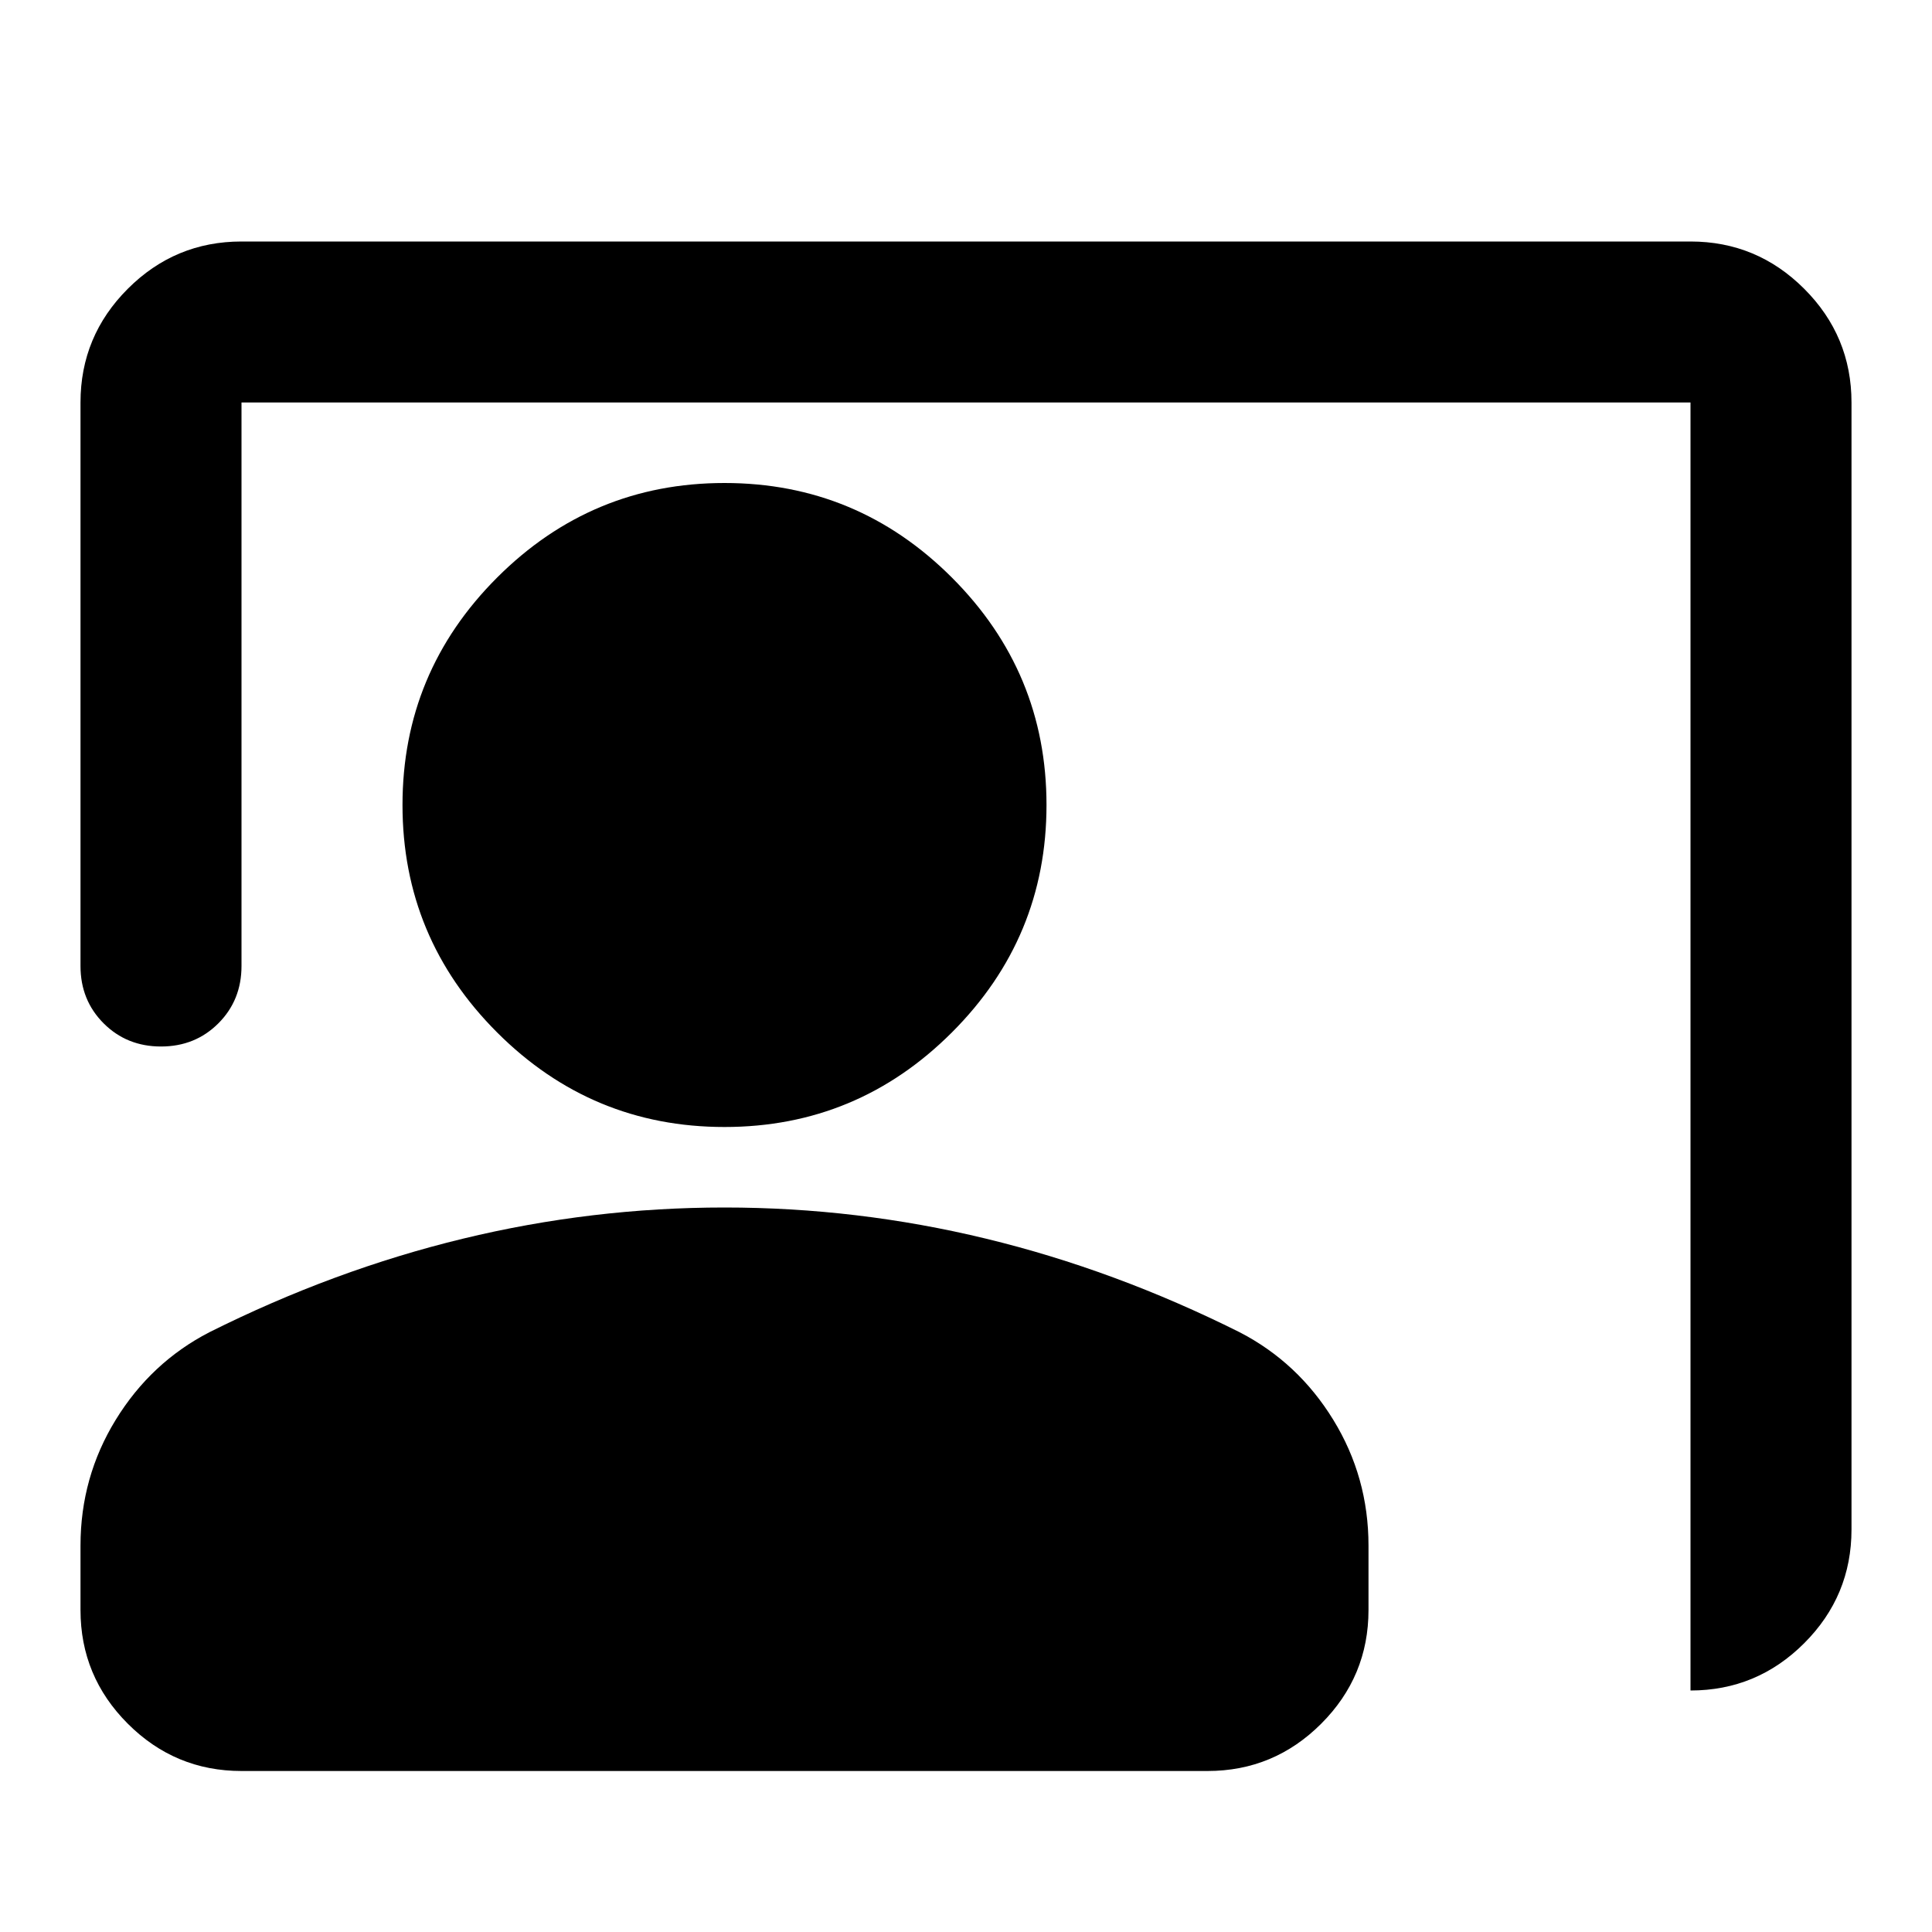
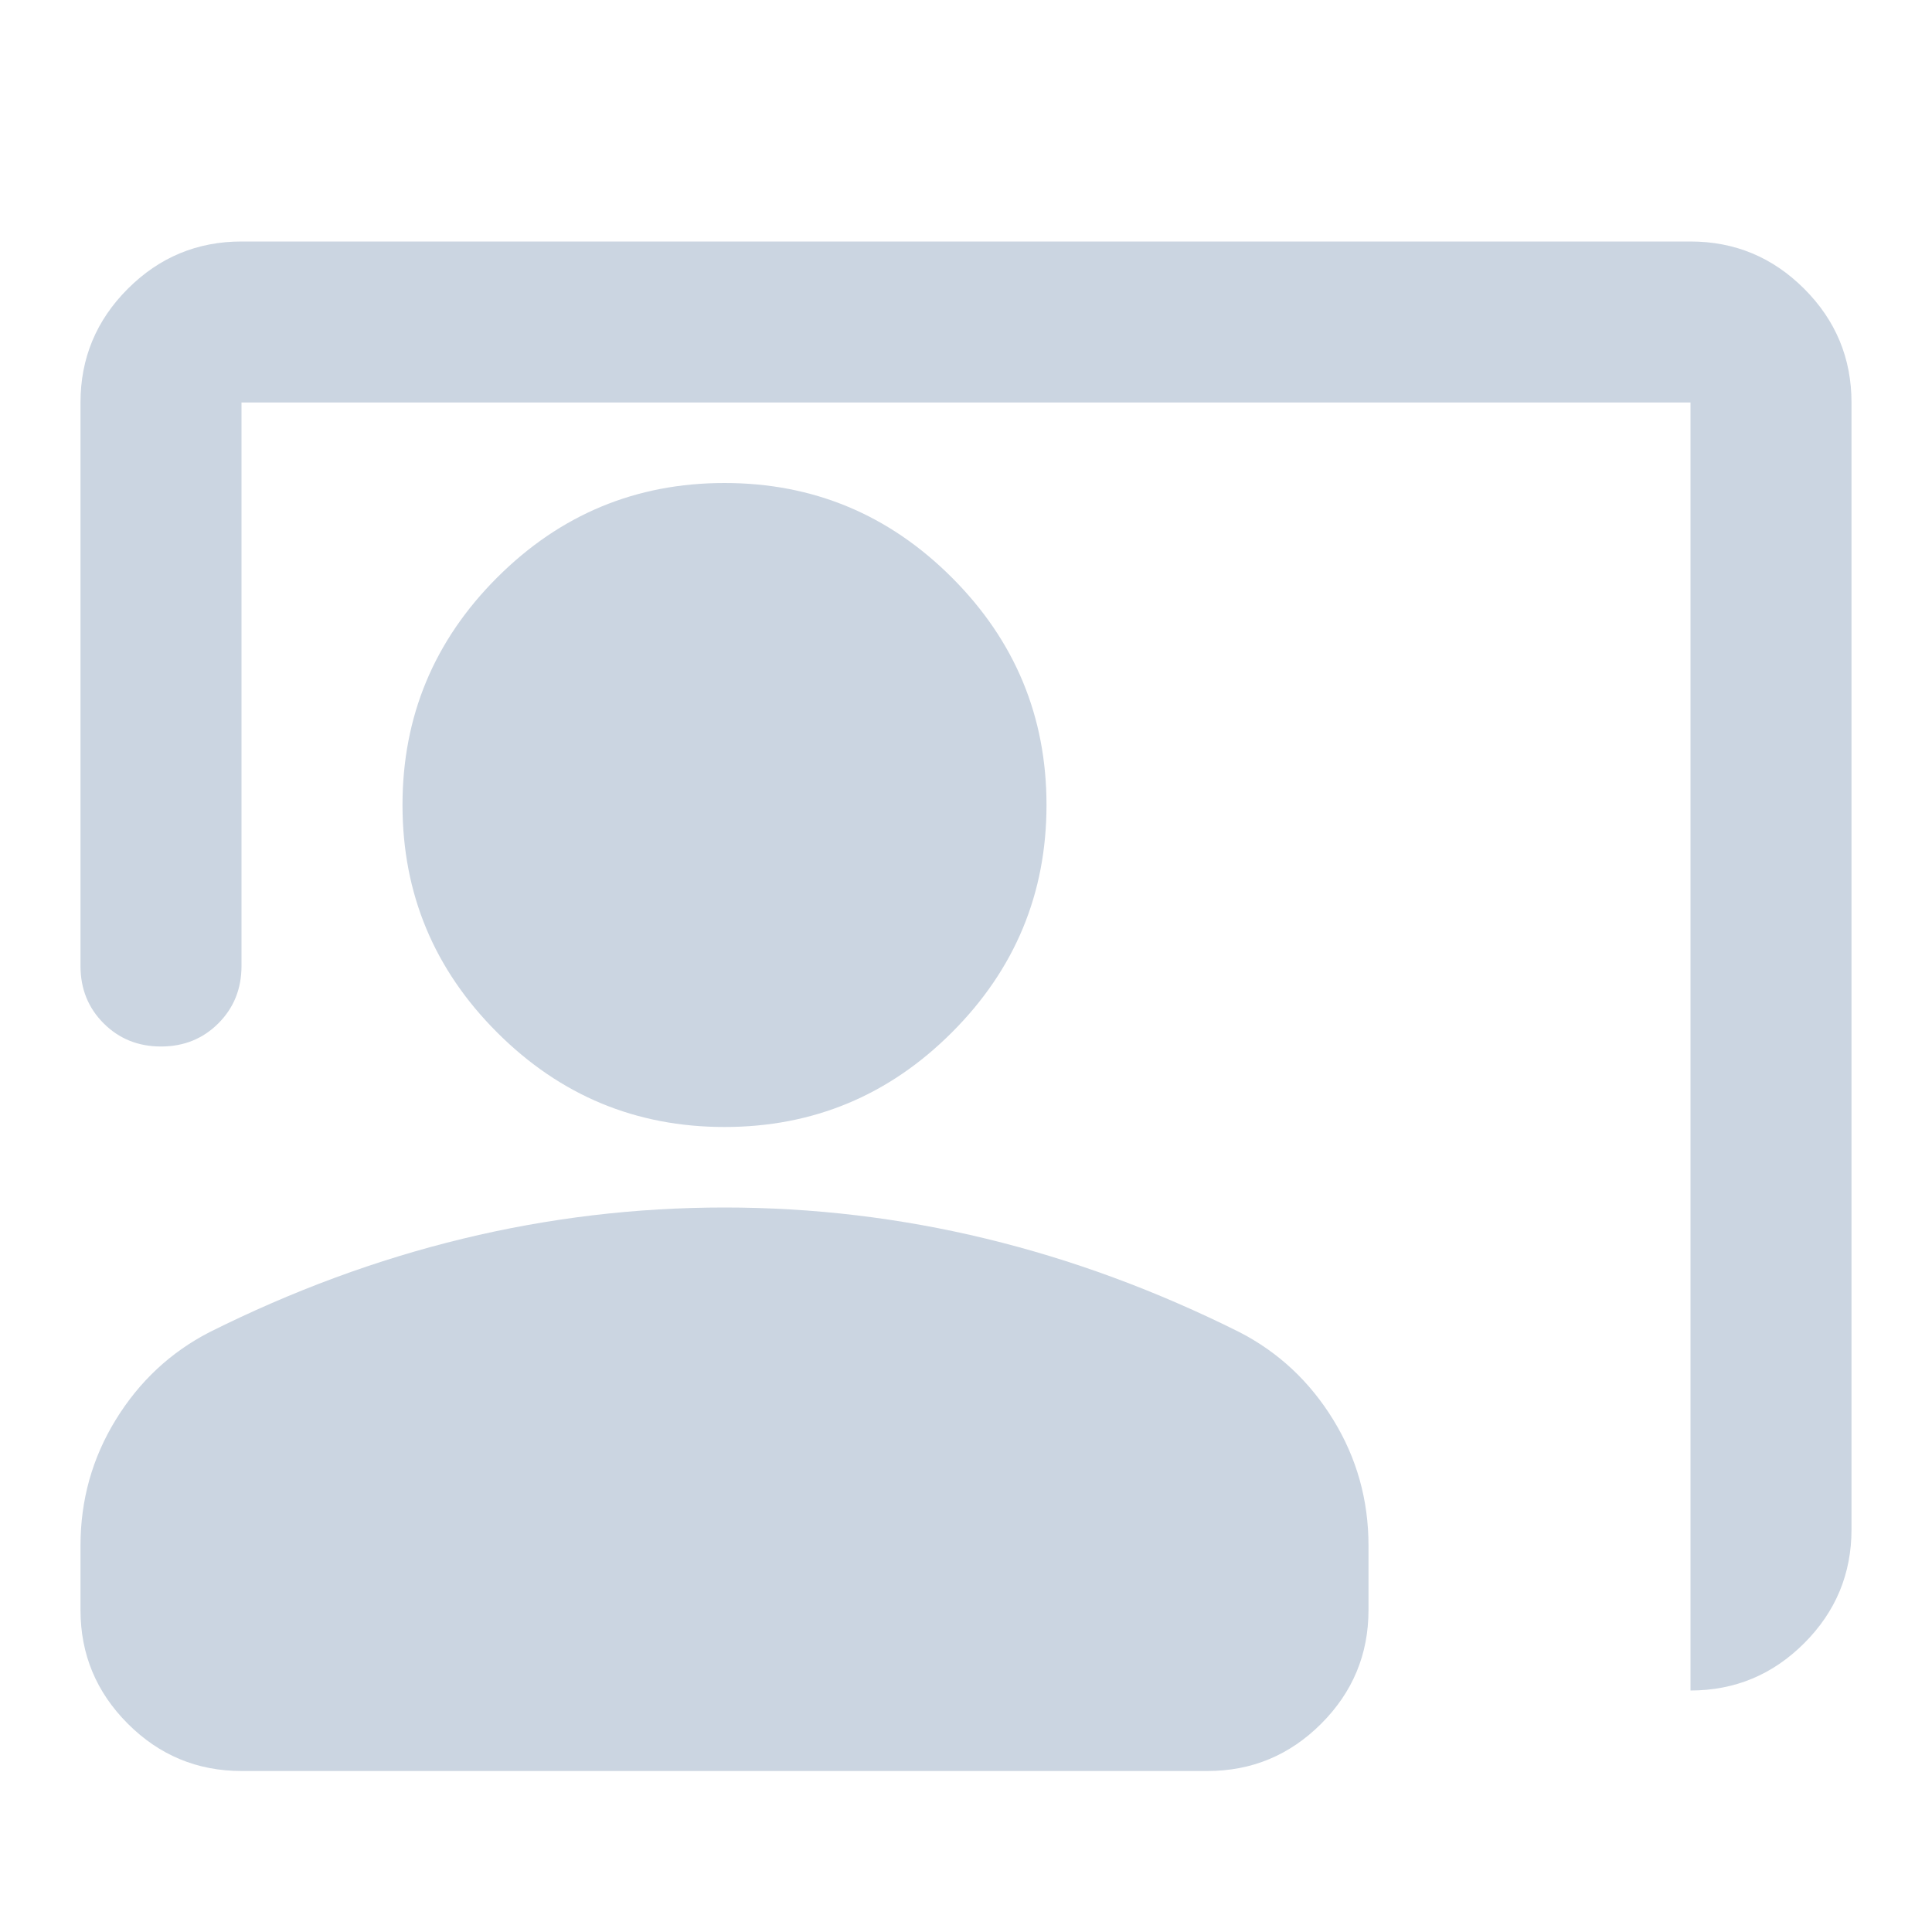
<svg xmlns="http://www.w3.org/2000/svg" height="24" viewBox="0 -960 960 960" width="24">
-   <path fill="currentColor" d="M840-120v-640H120v280q0 17-11.5 28.5T80-440q-17 0-28.5-11.5T40-480v-280q0-33 23.5-56.5T120-840h720q33 0 56.5 23.5T920-760v560q0 33-23.5 56.5T840-120ZM247-447q-47-47-47-113t47-113q47-47 113-47t113 47q47 47 47 113t-47 113q-47 47-113 47t-113-47ZM120-80q-33 0-56.5-23.5T40-160v-32q0-34 17.5-62.5T104-298q62-31 126-46.5T360-360q66 0 130 15.5T616-298q29 15 46.5 43.5T680-192v32q0 33-23.5 56.5T600-80H120Z" />
+   <path fill="#CBD5E1" d="M840-120v-640H120v280q0 17-11.5 28.5T80-440q-17 0-28.5-11.5T40-480v-280q0-33 23.5-56.5T120-840h720q33 0 56.5 23.5T920-760v560q0 33-23.5 56.5T840-120ZM247-447q-47-47-47-113t47-113q47-47 113-47t113 47q47 47 47 113t-47 113q-47 47-113 47t-113-47ZM120-80q-33 0-56.5-23.5T40-160v-32q0-34 17.5-62.5T104-298q62-31 126-46.5T360-360q66 0 130 15.5T616-298q29 15 46.5 43.5T680-192v32q0 33-23.5 56.5T600-80H120Z" />
</svg>
